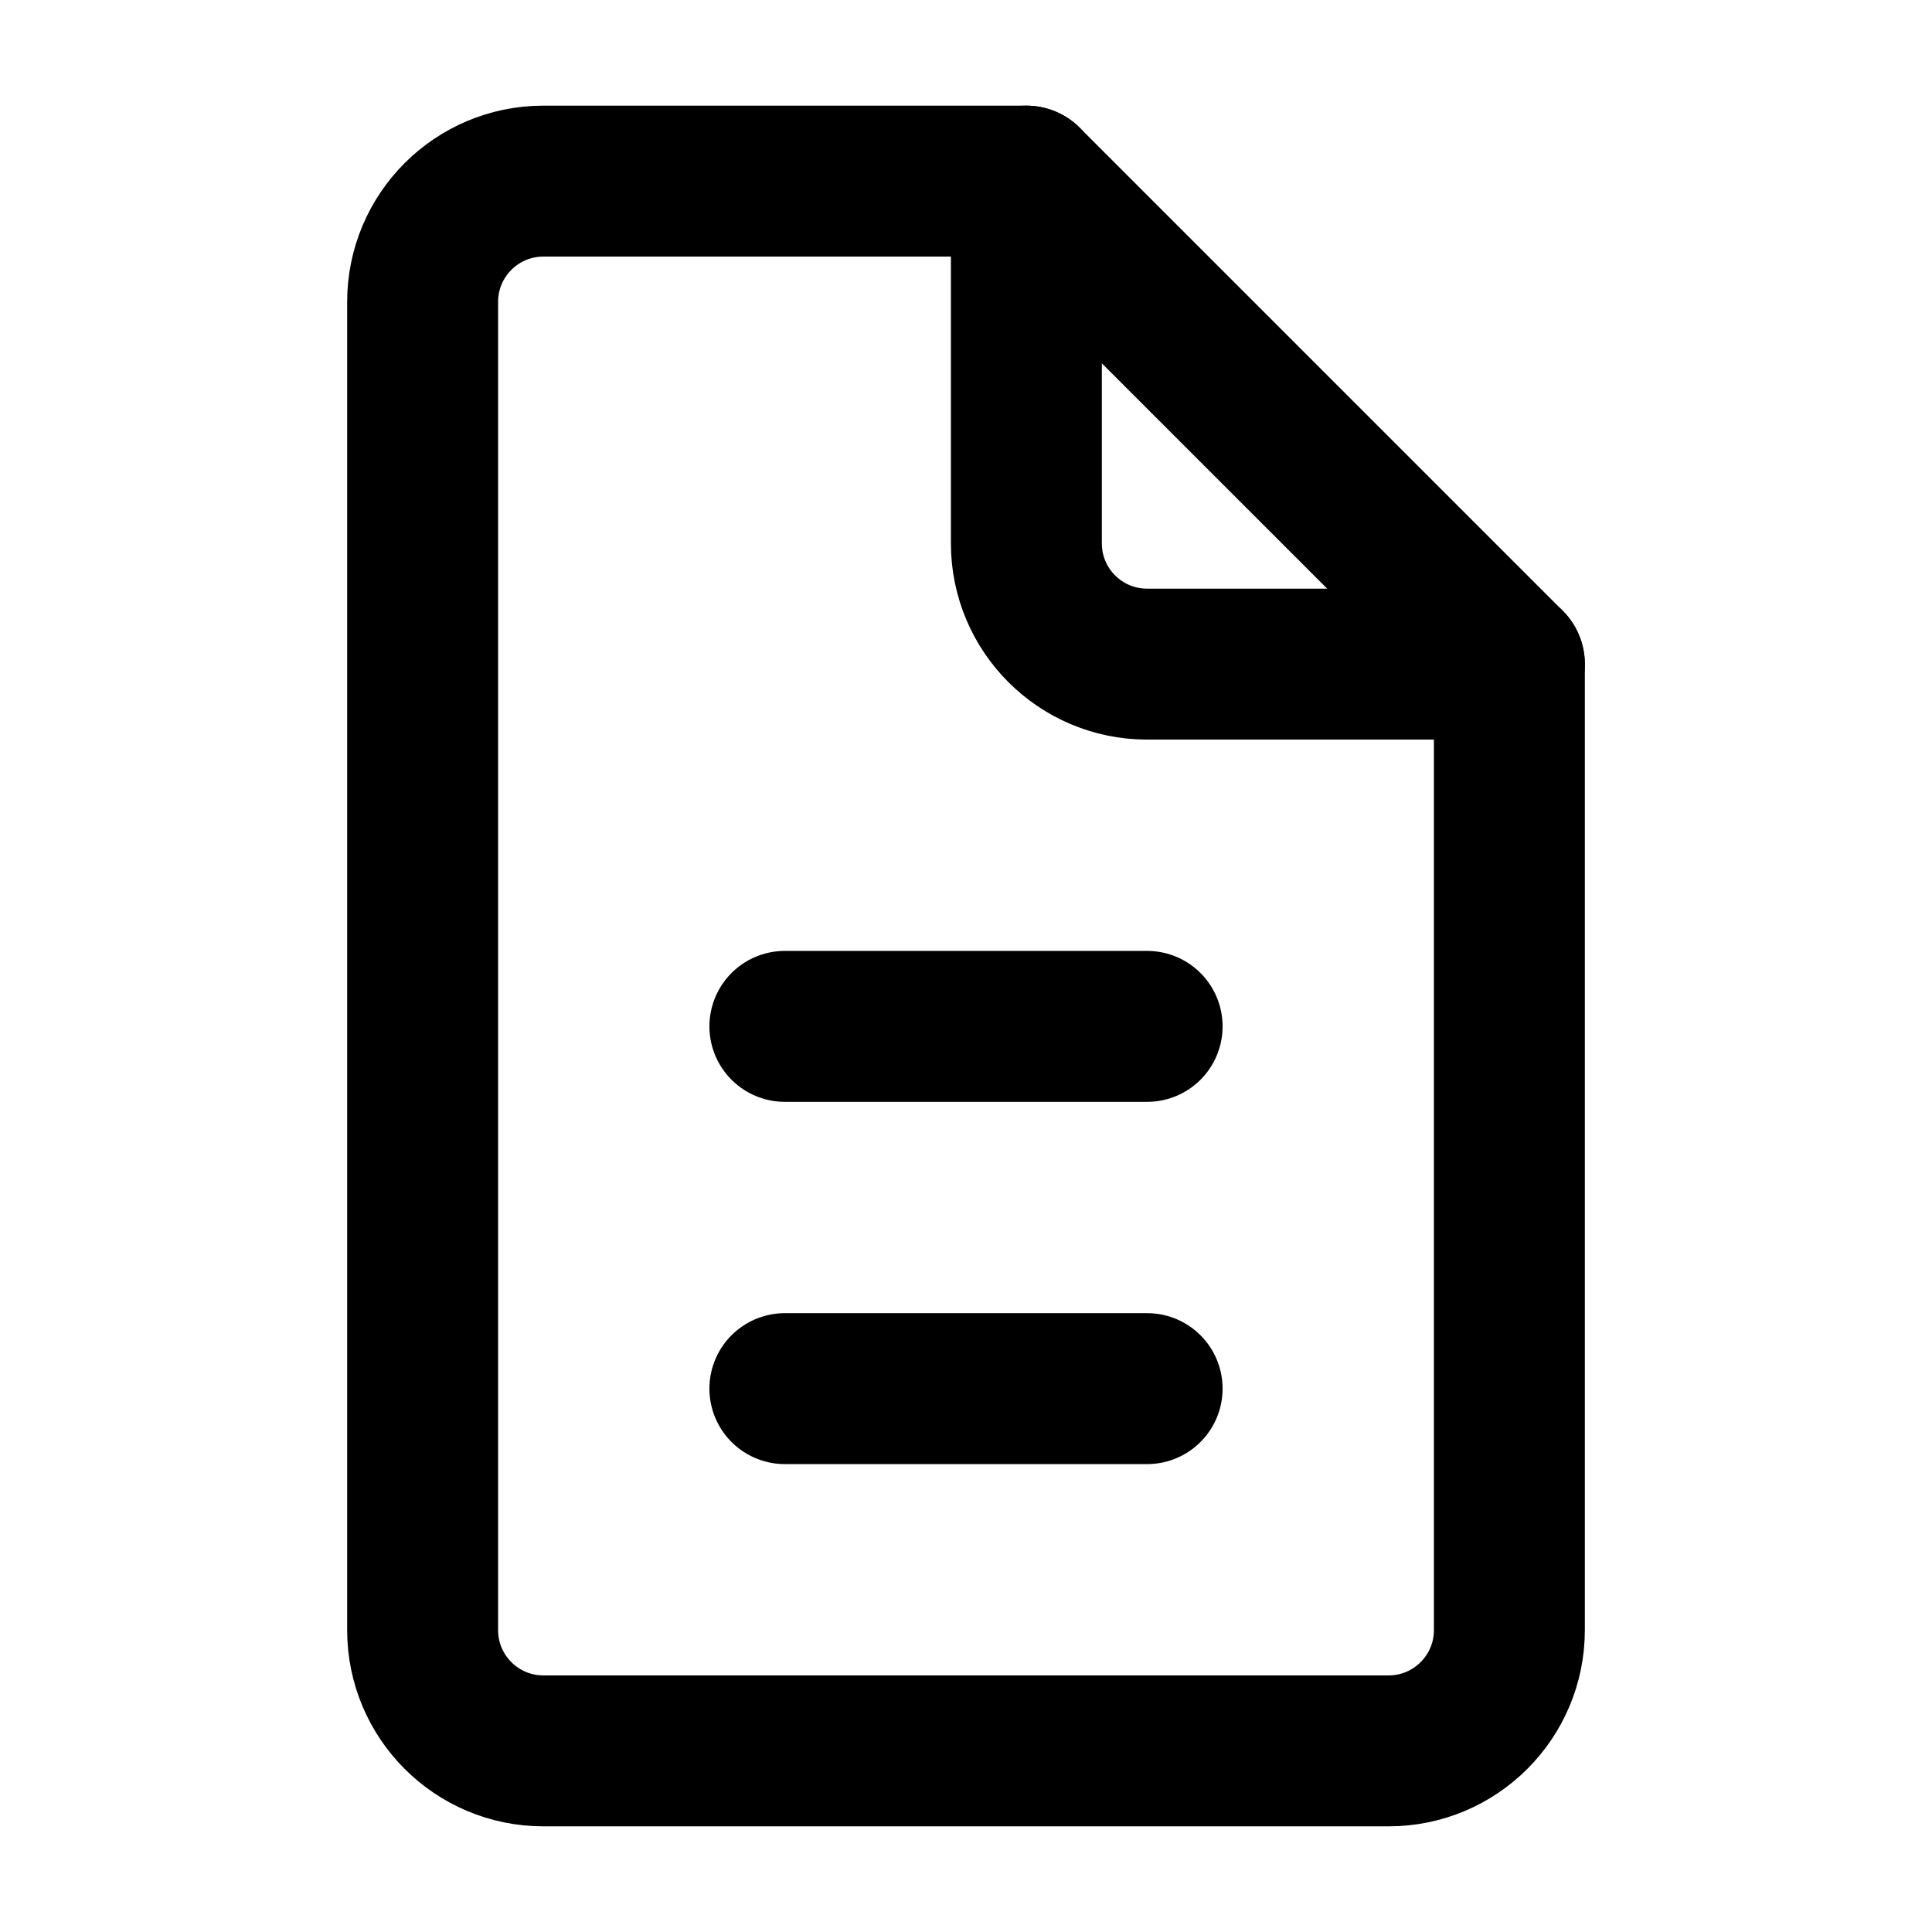
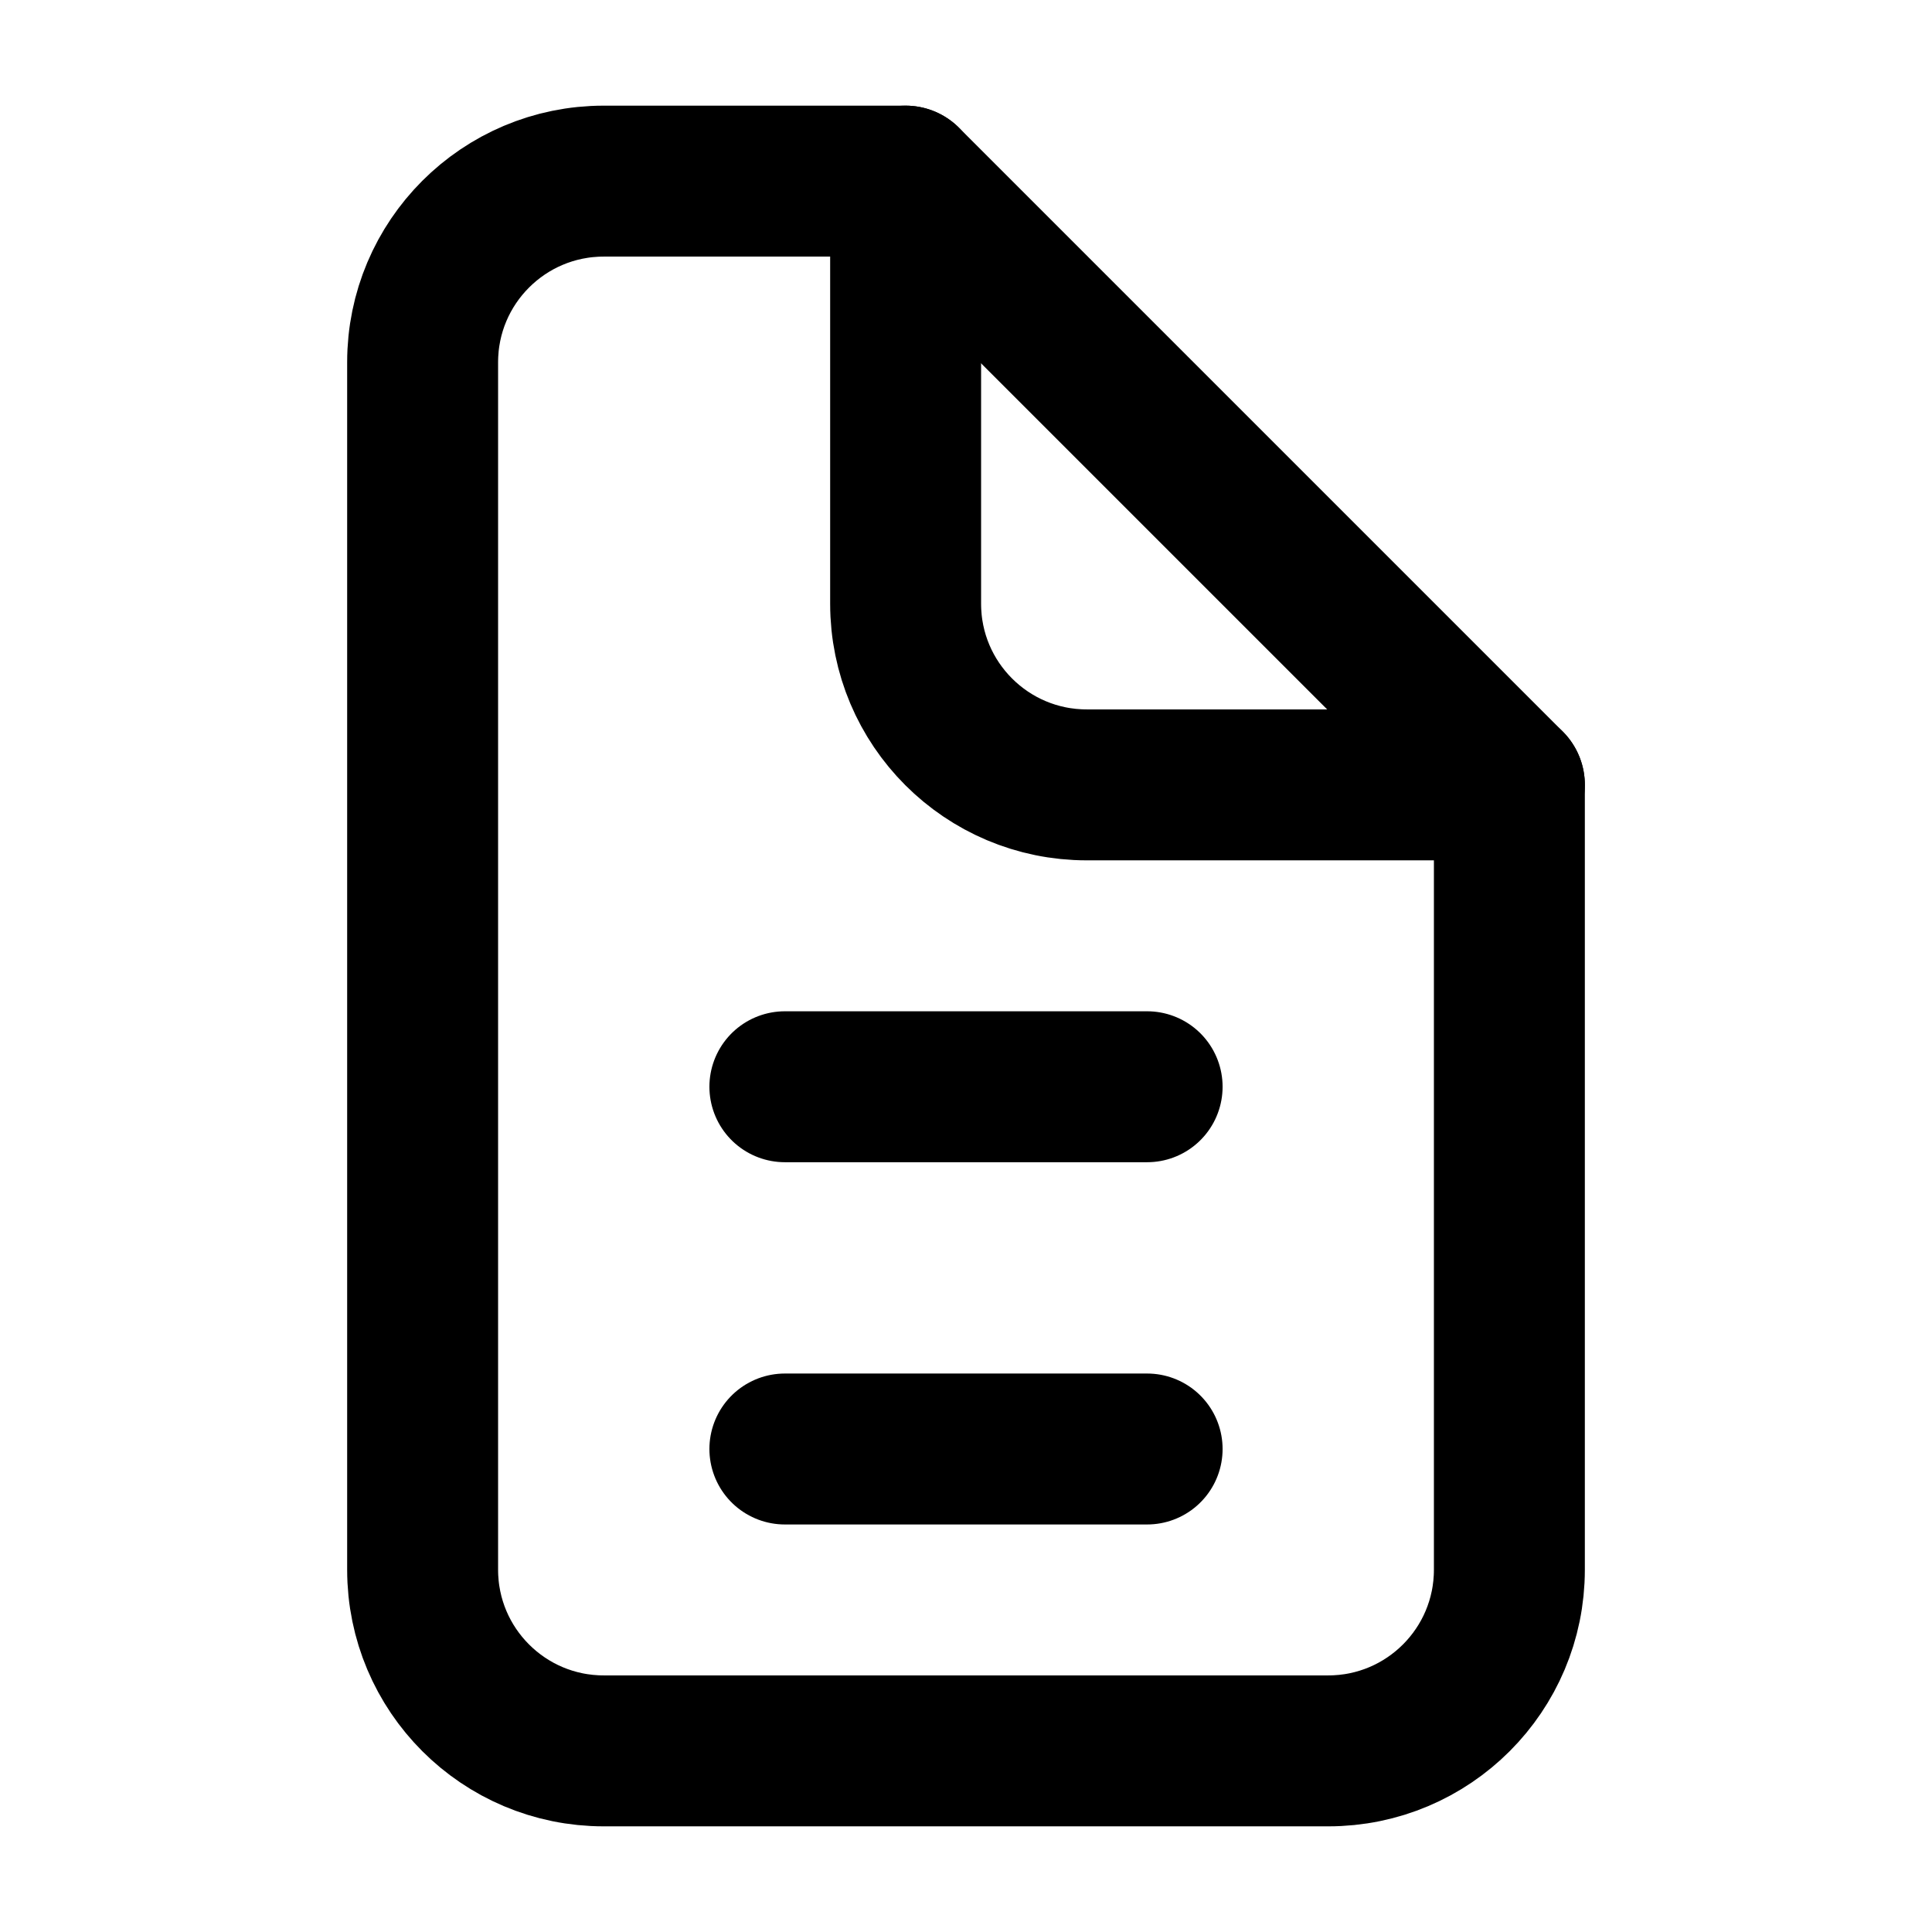
<svg xmlns="http://www.w3.org/2000/svg" data-set="area-pilot" data-keyline="vertical" width="16" height="16" viewBox="0 0 16 16" fill="none">
-   <path data-filled="solid" d="M4.5 1.5H8.5L12.5 5.5V13.5A1 1 0 0 1 11.5 14.5H4.5A1 1 0 0 1 3.5 13.5V2.5A1 1 0 0 1 4.5 1.5Z" fill="none" stroke="currentColor" stroke-width="1.25" stroke-linecap="round" stroke-linejoin="round" />
-   <path data-filled="cut" d="M8.5 1.5V4.5A1 1 0 0 0 9.5 5.5H12.5" fill="none" stroke="currentColor" stroke-width="1.25" stroke-linecap="round" stroke-linejoin="round" />
-   <path data-filled="knockout" d="M6.5 8.5H9.5M6.5 11.5H9.5" fill="none" stroke="currentColor" stroke-width="1.25" stroke-linecap="round" stroke-linejoin="round" />
+   <path data-filled="solid" d="M5 1.5H7.5L12.5 6.5V13A1.5 1.5 0 0 1 11 14.5H5A1.5 1.5 0 0 1 3.5 13V3A1.5 1.5 0 0 1 5 1.5Z" fill="none" stroke="currentColor" stroke-width="1.25" stroke-linecap="round" stroke-linejoin="round" />
+   <path data-filled="cut" d="M7.5 1.5V5A1.5 1.5 0 0 0 9 6.5H12.5" fill="none" stroke="currentColor" stroke-width="1.25" stroke-linecap="round" stroke-linejoin="round" />
+   <path data-filled="knockout" d="M6.5 9H9.5M6.5 12H9.5" fill="none" stroke="currentColor" stroke-width="1.25" stroke-linecap="round" stroke-linejoin="round" />
</svg>
